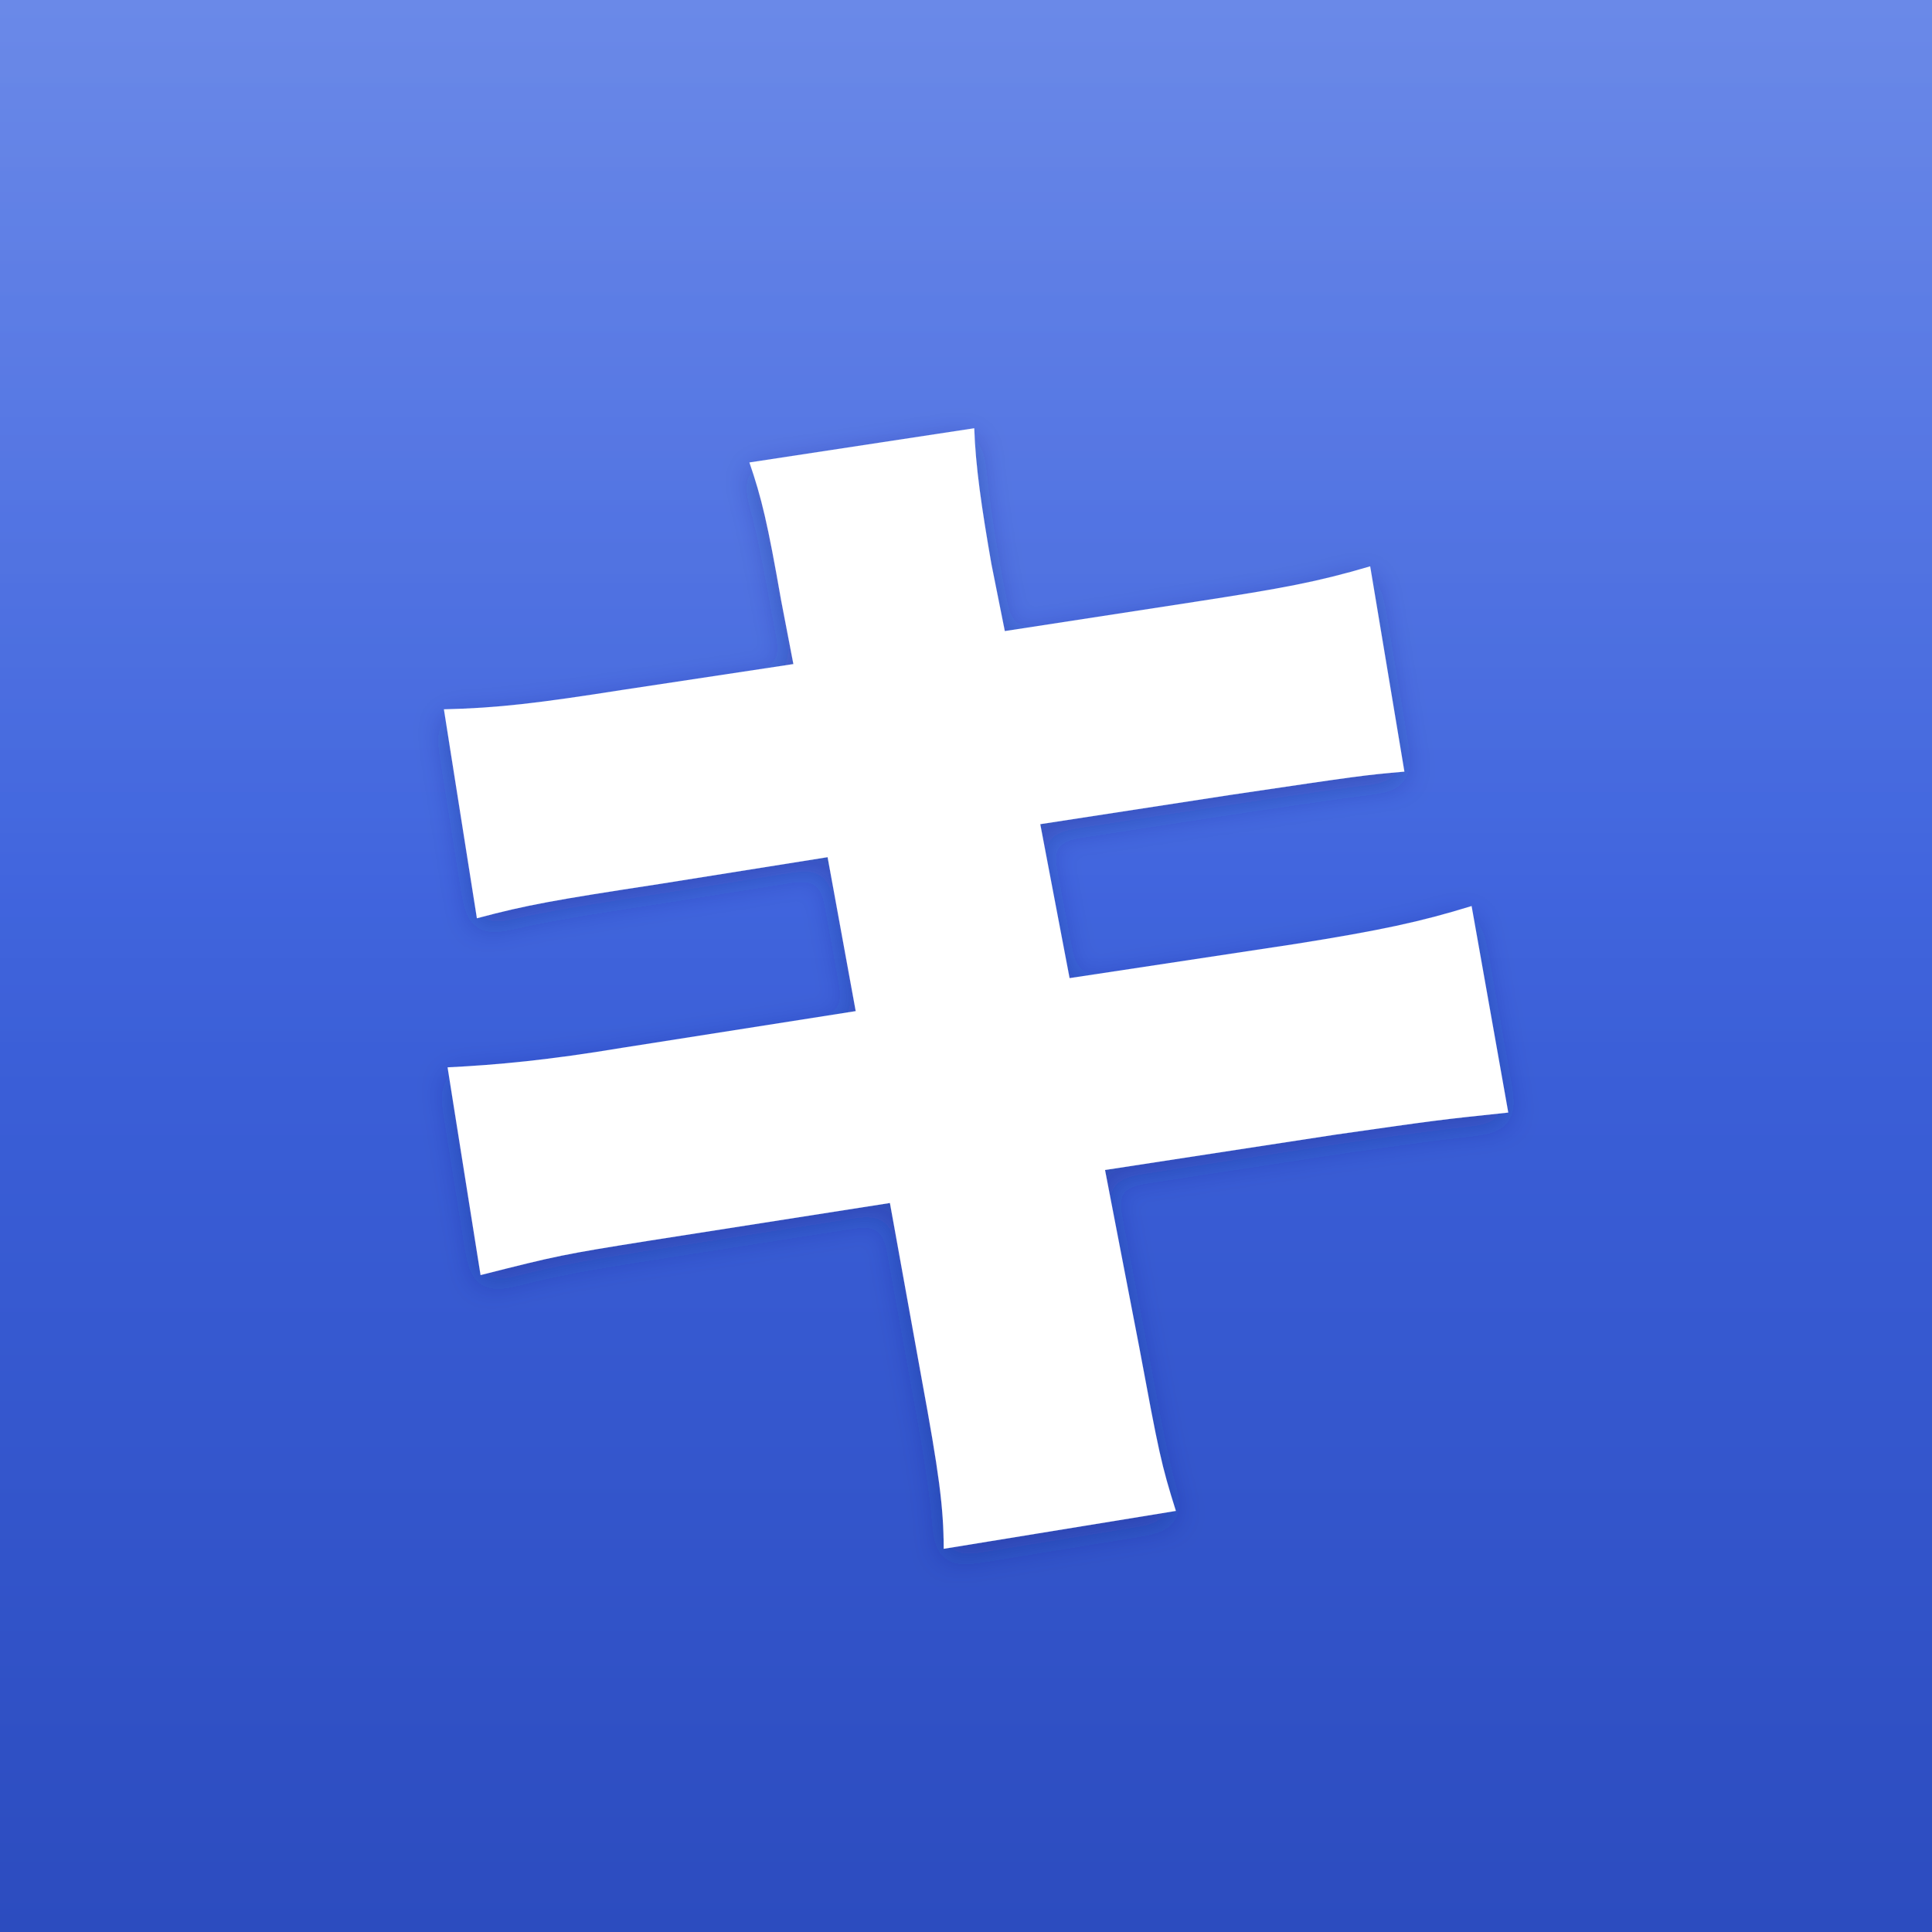
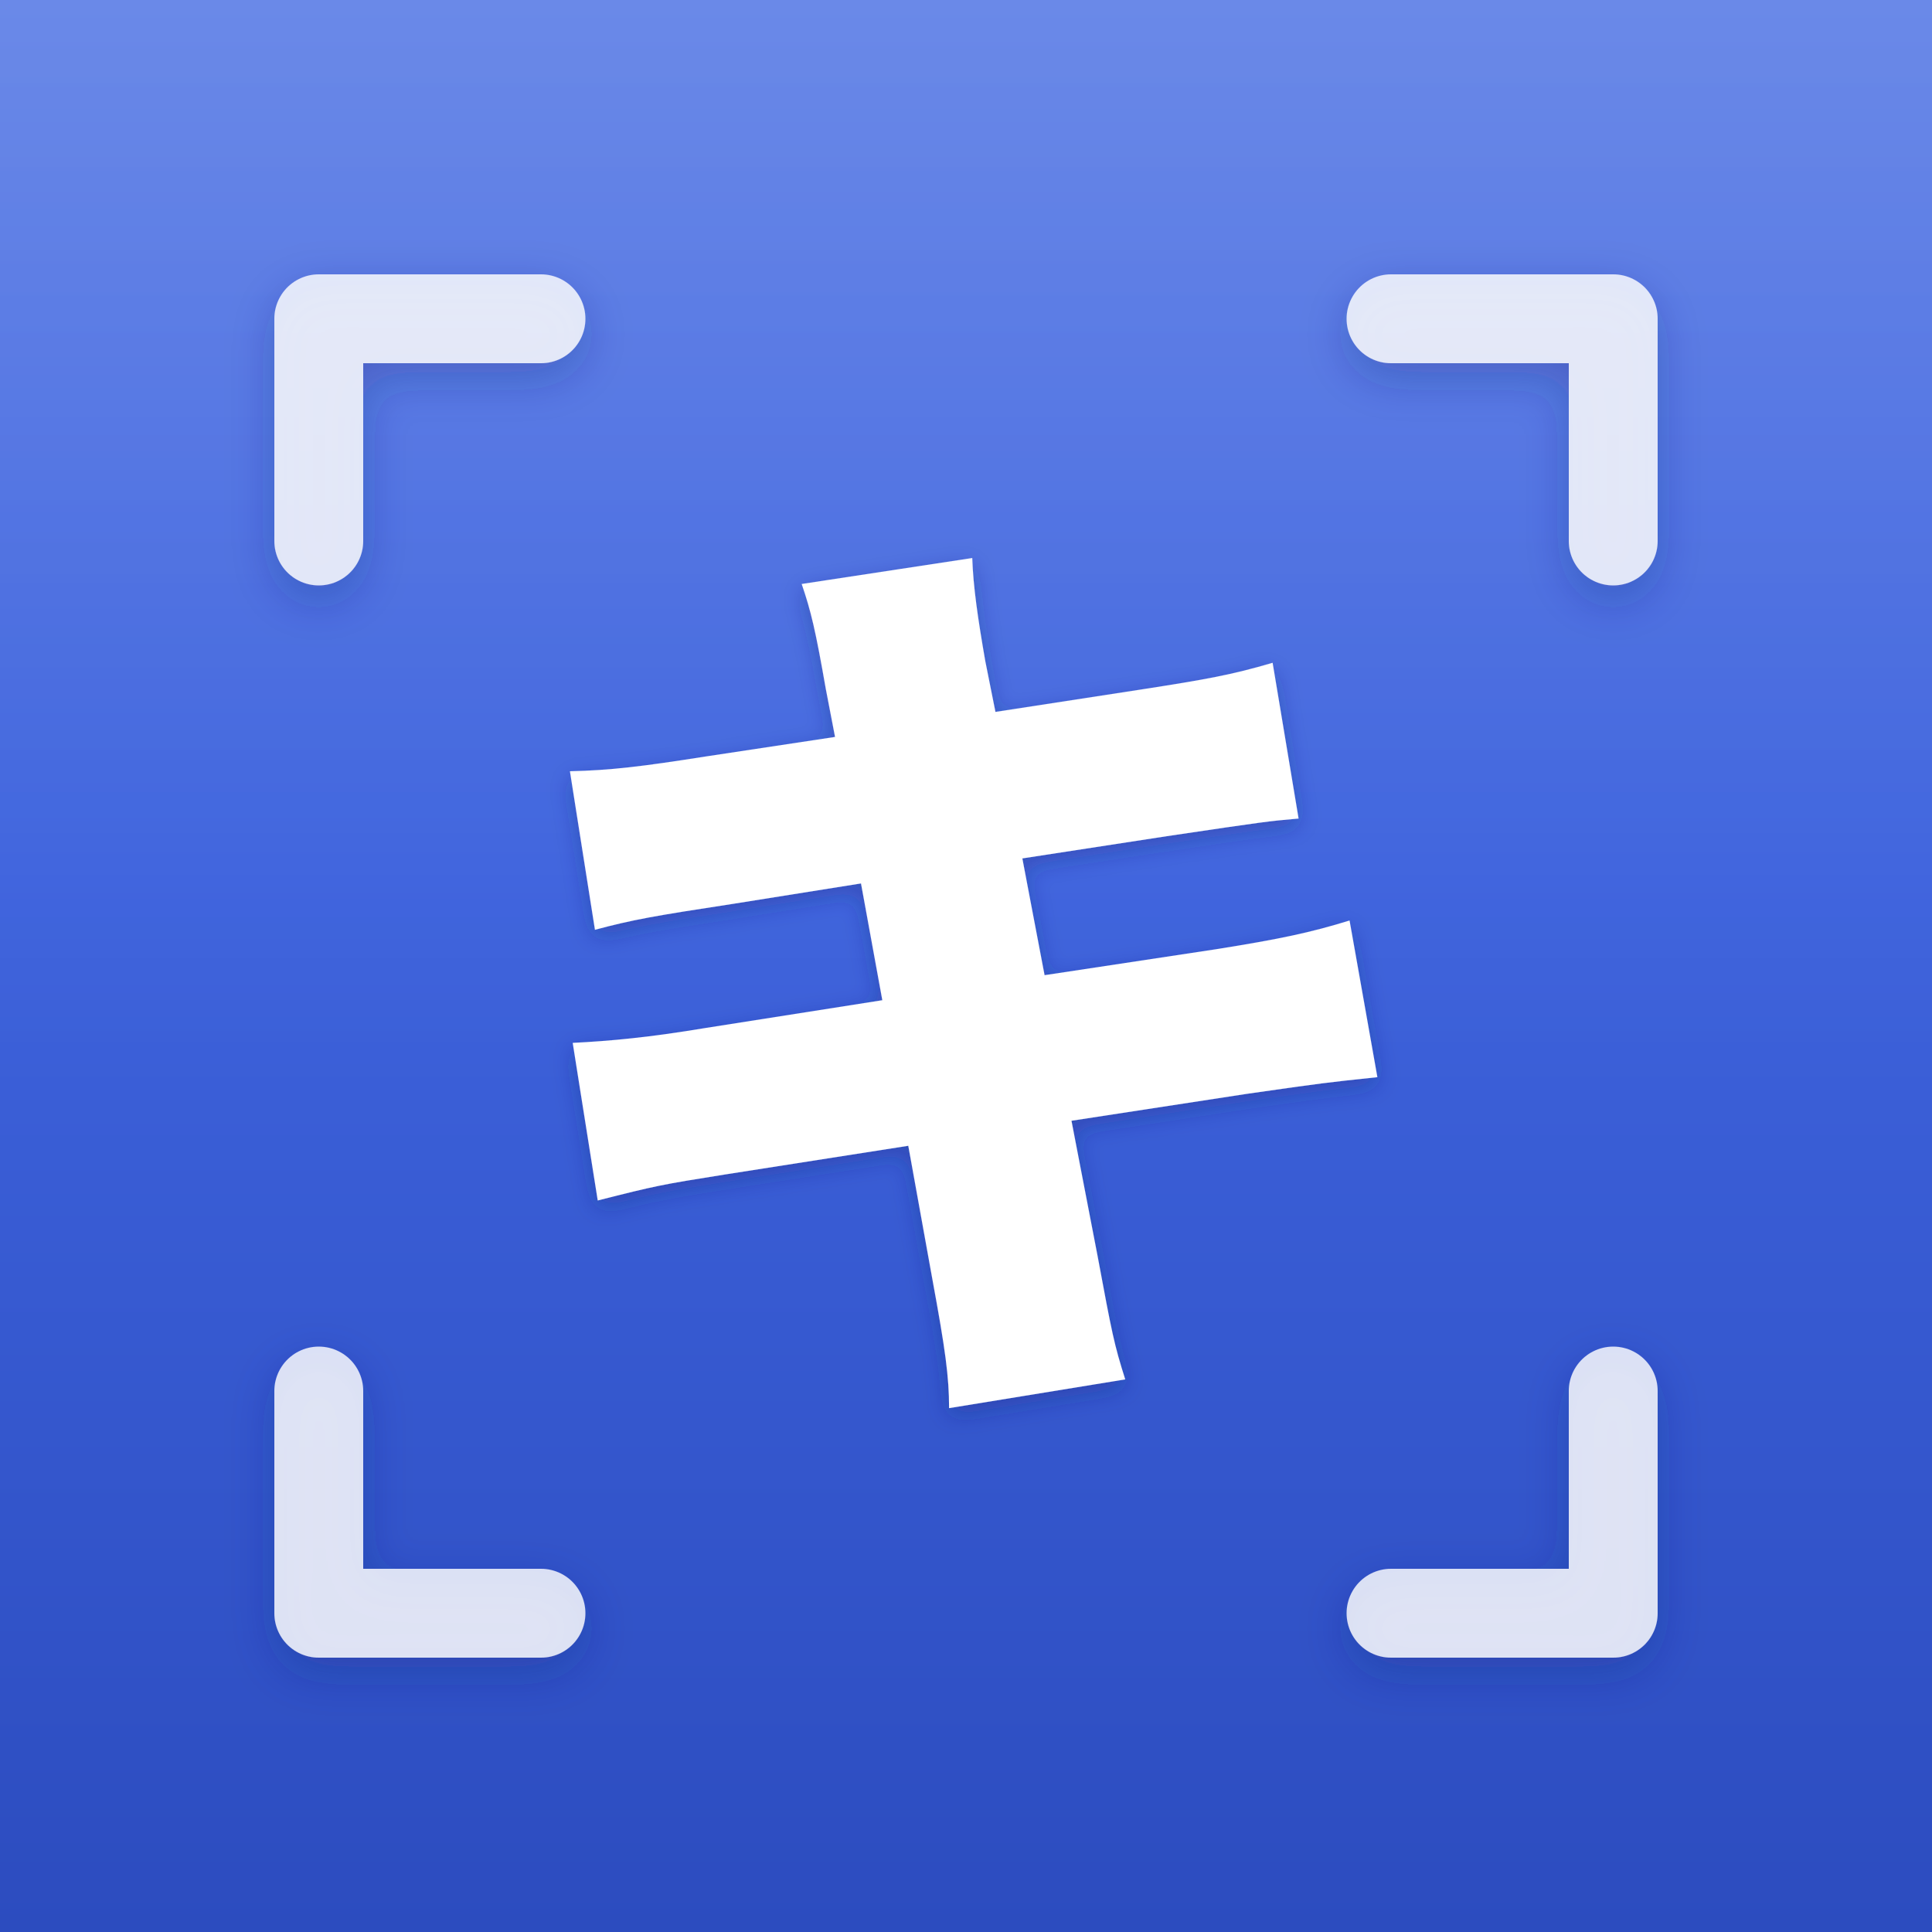
<svg xmlns="http://www.w3.org/2000/svg" width="1024" height="1024" viewBox="0 0 1024 1024">
  <defs>
    <linearGradient id="k-fill" gradientUnits="userSpaceOnUse" x1="0" y1="0" x2="0" y2="1024">
      <stop offset="0" stop-color="#5a7ce6" />
      <stop offset="0.45" stop-color="#3e63dd" />
      <stop offset="1" stop-color="#2c4cbf" />
    </linearGradient>
    <linearGradient id="k-sheen" gradientUnits="userSpaceOnUse" x1="0" y1="0" x2="0" y2="563.2">
      <stop offset="0" stop-color="#fff" stop-opacity="0.1" />
      <stop offset="1" stop-color="#fff" stop-opacity="0" />
    </linearGradient>
    <linearGradient id="k-edge" gradientUnits="userSpaceOnUse" x1="0" y1="0" x2="0" y2="307.2">
      <stop offset="0" stop-color="#fff" stop-opacity="0.35" />
      <stop offset="1" stop-color="#fff" stop-opacity="0" />
    </linearGradient>
    <linearGradient id="k-glyph" gradientUnits="userSpaceOnUse" x1="0" y1="204.8" x2="0" y2="819.2">
      <stop offset="0" stop-color="#ffffff" />
      <stop offset="1" stop-color="#e9edfc" />
    </linearGradient>
    <clipPath id="k-clip">
      <path d="M0 0H1024V1024H0Z" />
    </clipPath>
    <filter id="k-lift" x="-20%" y="-20%" width="140%" height="140%">
      <feDropShadow dx="0" dy="8.19" stdDeviation="12.29" flood-color="#1a2c80" flood-opacity="0.35" />
    </filter>
  </defs>
  <path d="M0 0H1024V1024H0Z" fill="url(#k-fill)" />
  <g clip-path="url(#k-clip)">
    <rect x="0" y="0" width="1024" height="1024" fill="url(#k-sheen)" />
  </g>
-   <path transform="translate(188.65 767.14) scale(0.647677)" d="M358 -641L219 -620C149 -609 116 -605 72 -604L99 -433C140 -444 163 -448 248 -461L386 -483L409 -357L218 -327C158 -317 116 -313 75 -311L102 -141C165 -157 170 -158 239 -169L437 -200L463 -56C477 20 481 49 481 83L671 52C659 14 657 4 641 -82L613 -227L802 -256C886 -268 886 -268 943 -274L913 -443C871 -430 838 -423 769 -412L584 -384L560 -510L716 -534C824 -550 824 -550 858 -553L830 -721C786 -708 758 -703 687 -692L531 -668L520 -723C512 -769 507 -803 506 -834L322 -806C332 -777 337 -756 348 -693Z" fill="url(#k-glyph)" filter="url(#k-lift)" />
+   <path d="M168.96 286.72V168.96H286.72 M737.28 168.96H855.04V286.72 M855.04 737.28V855.04H737.28 M286.72 855.04H168.96V737.28" stroke-width="47.1" stroke-opacity="0.82" stroke-linecap="round" stroke-linejoin="round" fill="none" stroke="#fff" filter="url(#k-lift)" />
+   <path transform="translate(266.7 705.55) scale(0.491341)" d="M358 -641L219 -620C149 -609 116 -605 72 -604L99 -433C140 -444 163 -448 248 -461L386 -483L409 -357L218 -327C158 -317 116 -313 75 -311L102 -141C165 -157 170 -158 239 -169L437 -200L463 -56C477 20 481 49 481 83L671 52C659 14 657 4 641 -82L613 -227L802 -256C886 -268 886 -268 943 -274L913 -443C871 -430 838 -423 769 -412L584 -384L560 -510L716 -534C824 -550 824 -550 858 -553L830 -721C786 -708 758 -703 687 -692L531 -668L520 -723C512 -769 507 -803 506 -834L322 -806C332 -777 337 -756 348 -693Z" fill="url(#k-glyph)" filter="url(#k-lift)" />
</svg>
